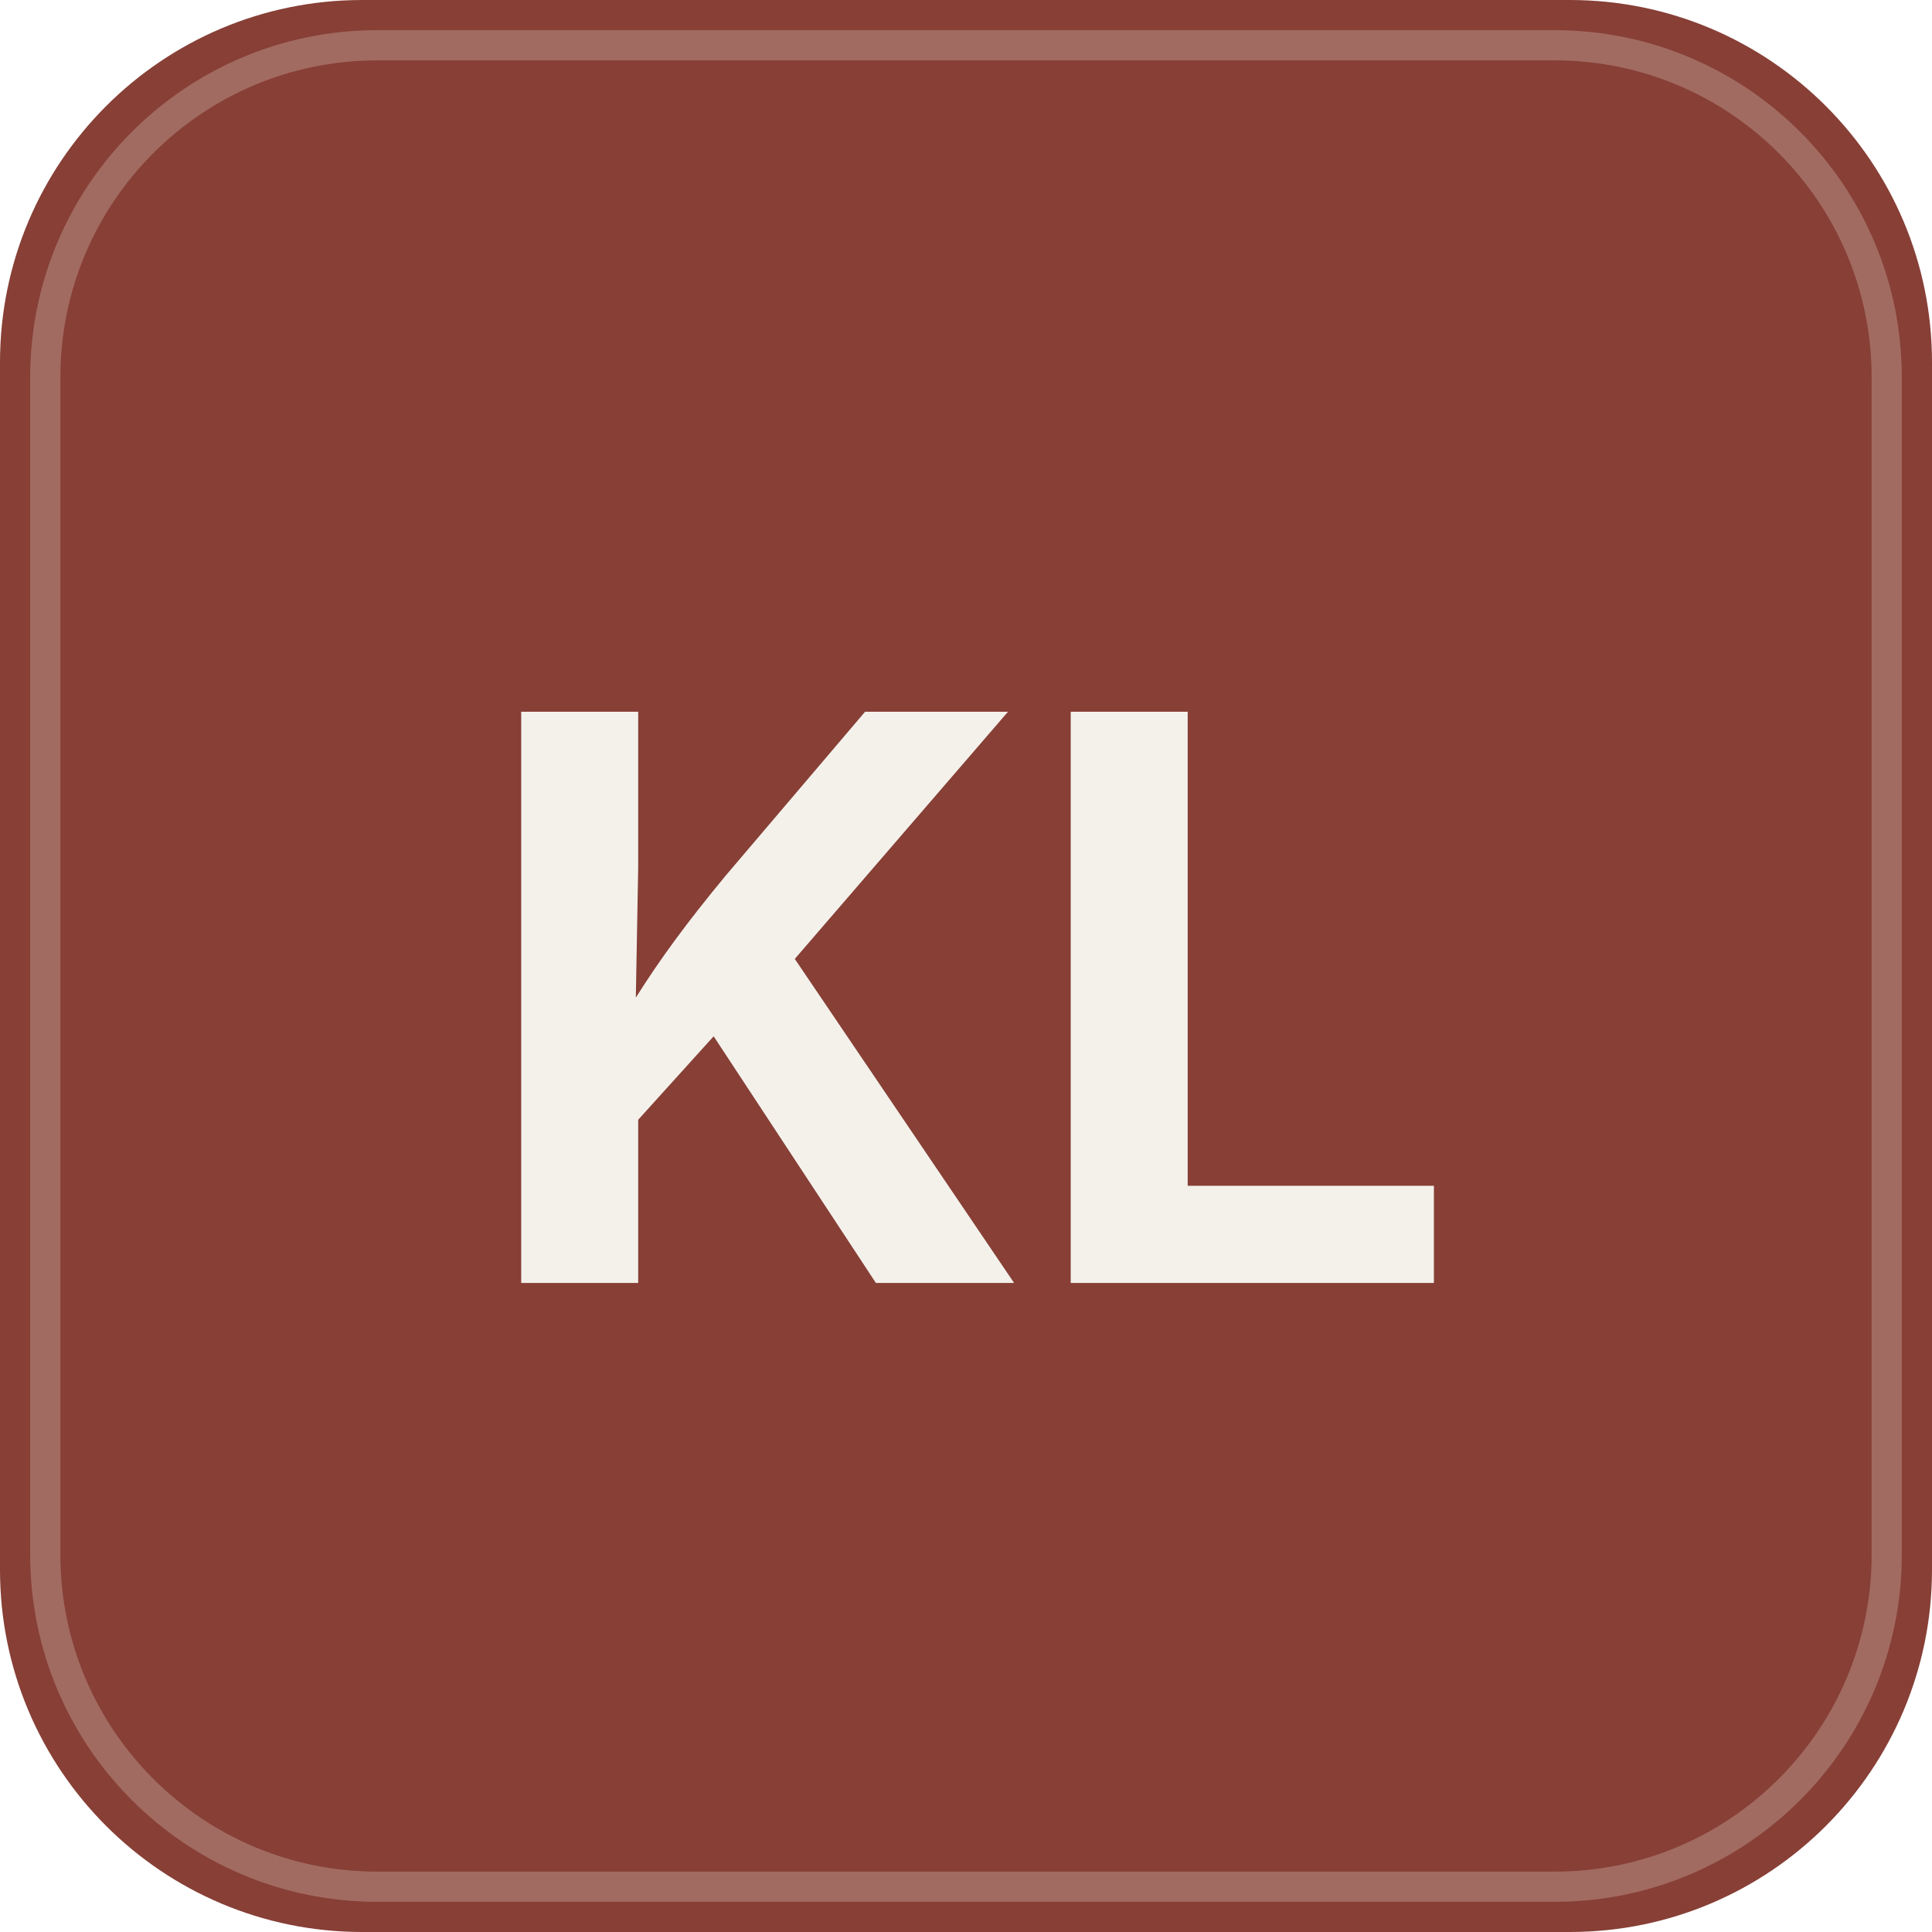
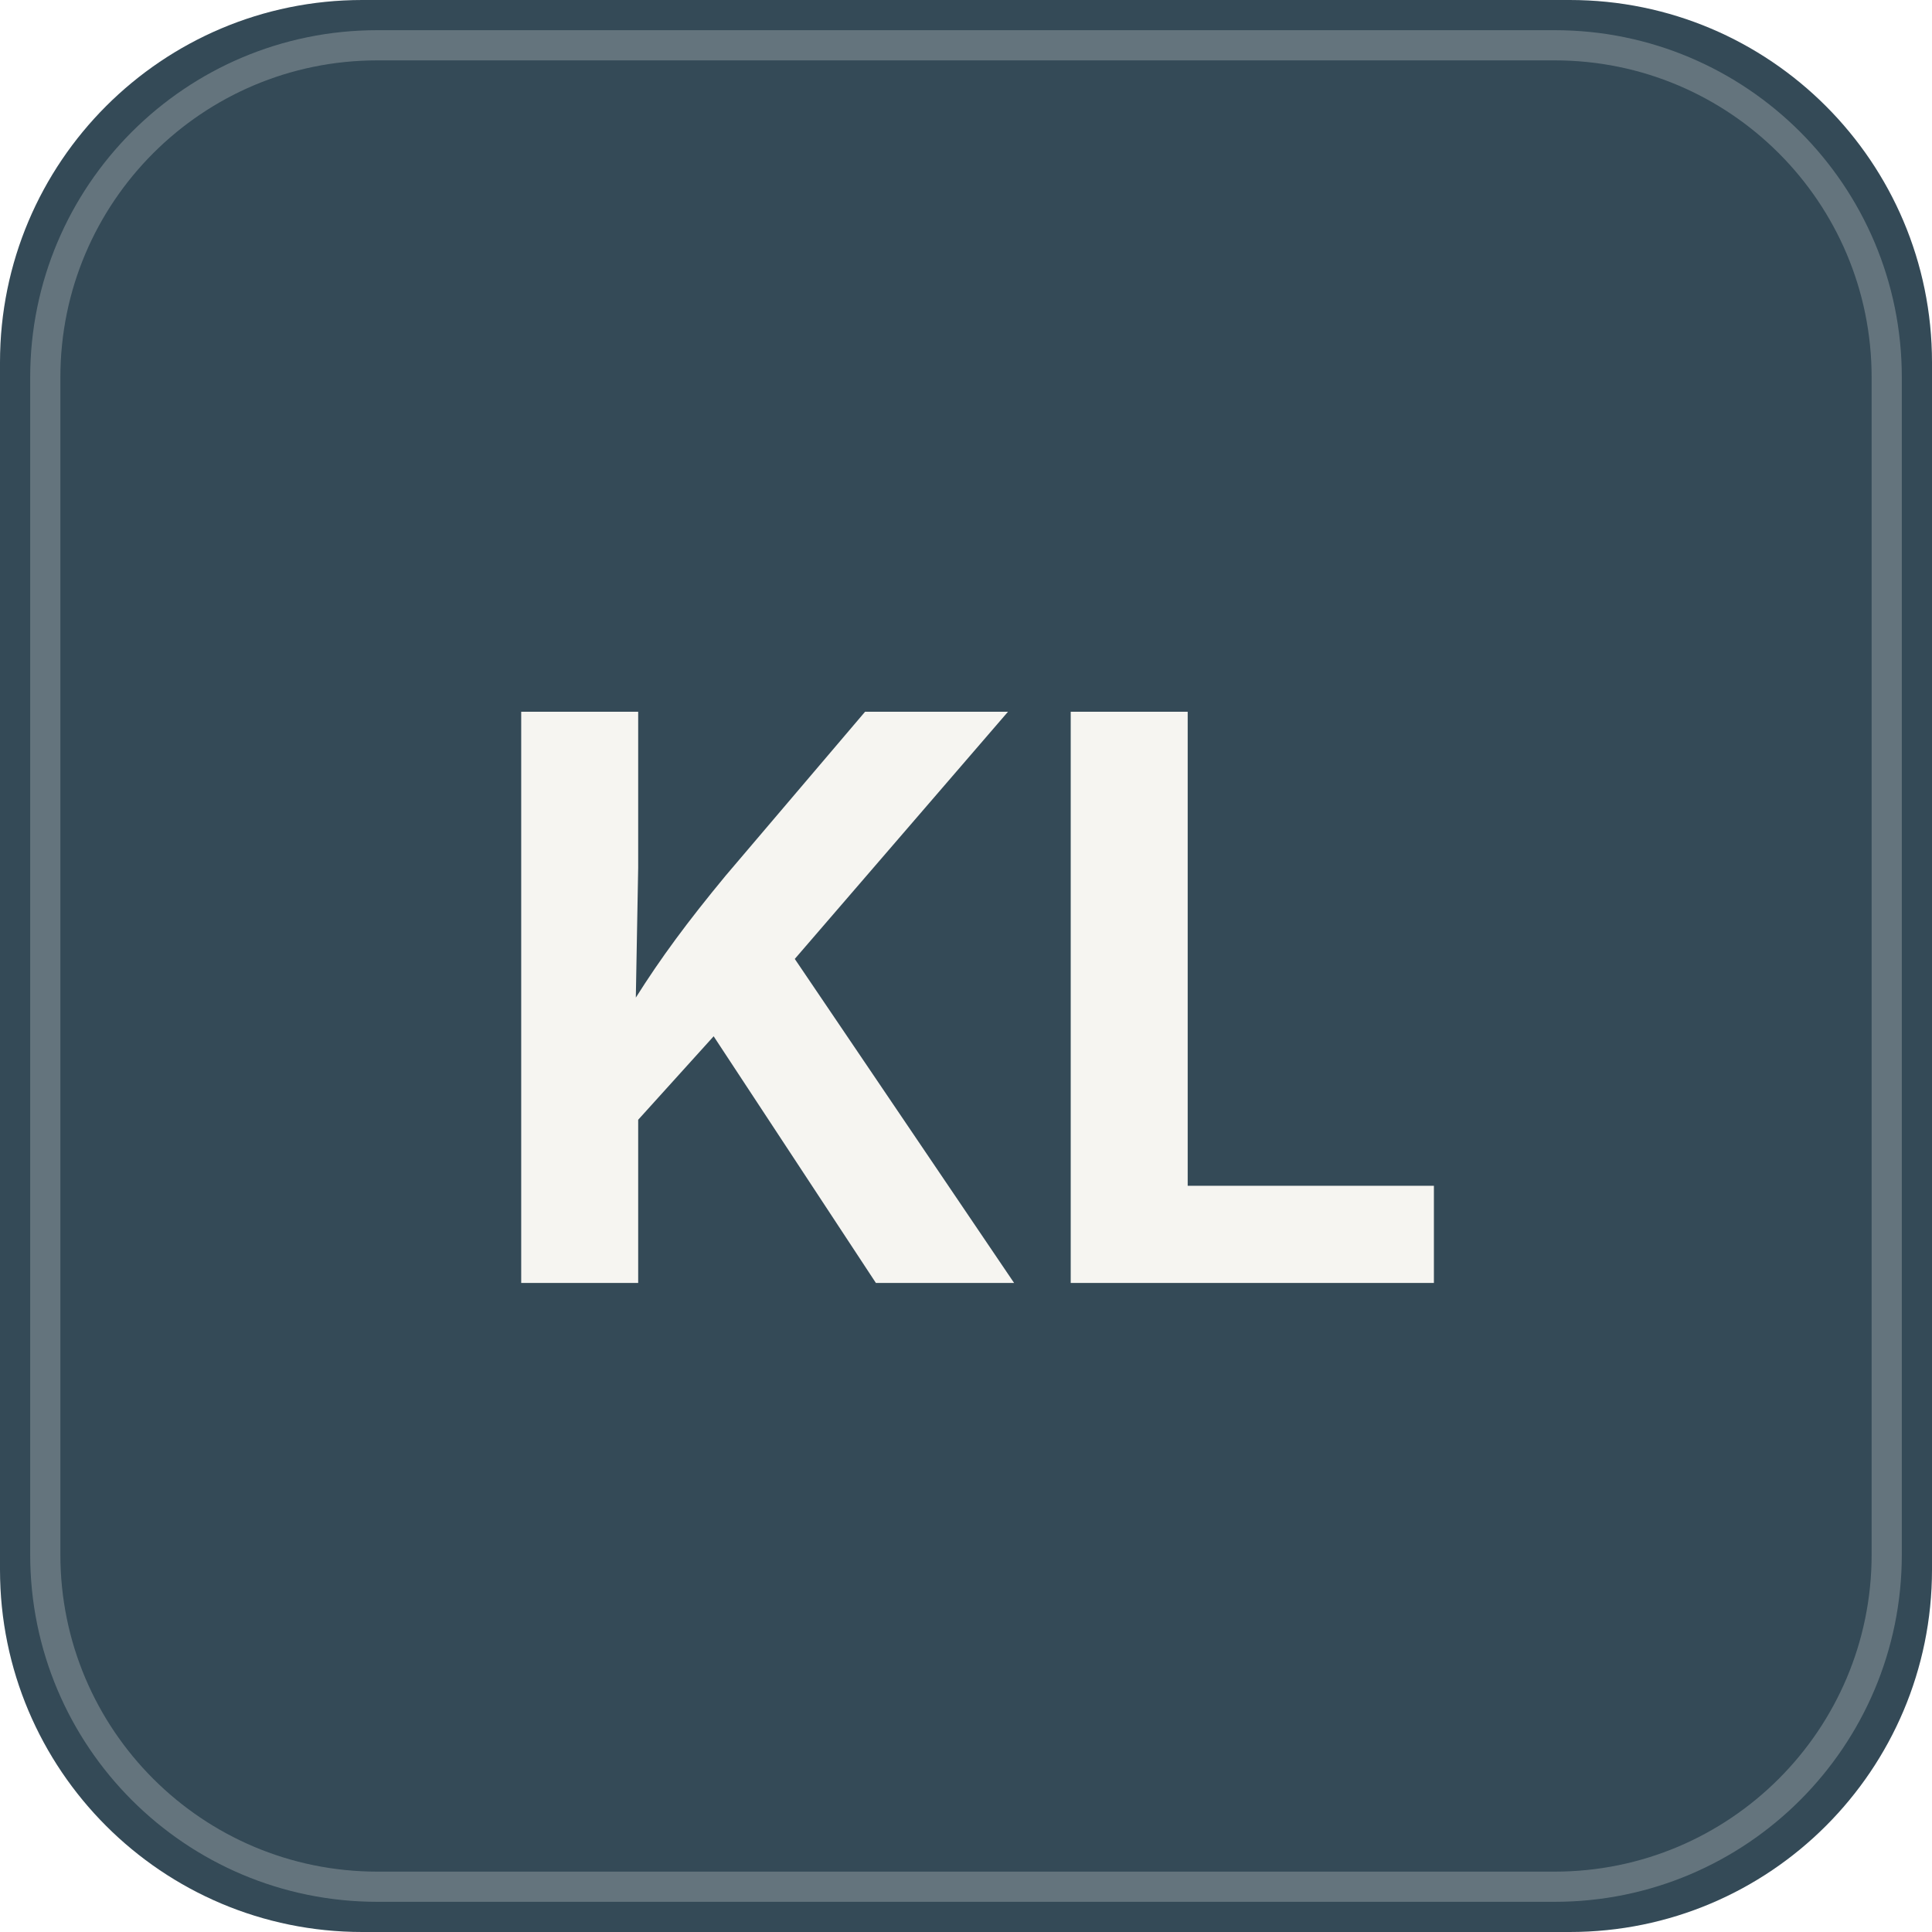
<svg xmlns="http://www.w3.org/2000/svg" viewBox="0 0 64 64" width="64" height="64">
-   <rect width="64" height="64" rx="12" fill="#873f36" />
-   <rect x="1.5" y="1.5" width="61" height="61" rx="11" fill="none" stroke="#f4f1eb" stroke-opacity="0.25" />
-   <text x="32" y="42.5" text-anchor="middle" font-family="ui-sans-serif, system-ui, -apple-system, 'Segoe UI', sans-serif" font-size="26" font-weight="700" letter-spacing="-0.5" fill="#f4f1eb">
+   <rect width="64" height="64" rx="12" fill="#344a57" />
+   <rect x="1.5" y="1.5" width="61" height="61" rx="11" fill="none" stroke="#f6f5f1" stroke-opacity="0.25" />
+   <text x="32" y="42.5" text-anchor="middle" font-family="ui-sans-serif, system-ui, -apple-system, 'Segoe UI', sans-serif" font-size="26" font-weight="700" letter-spacing="-0.5" fill="#f6f5f1">
    KL
  </text>
</svg>
